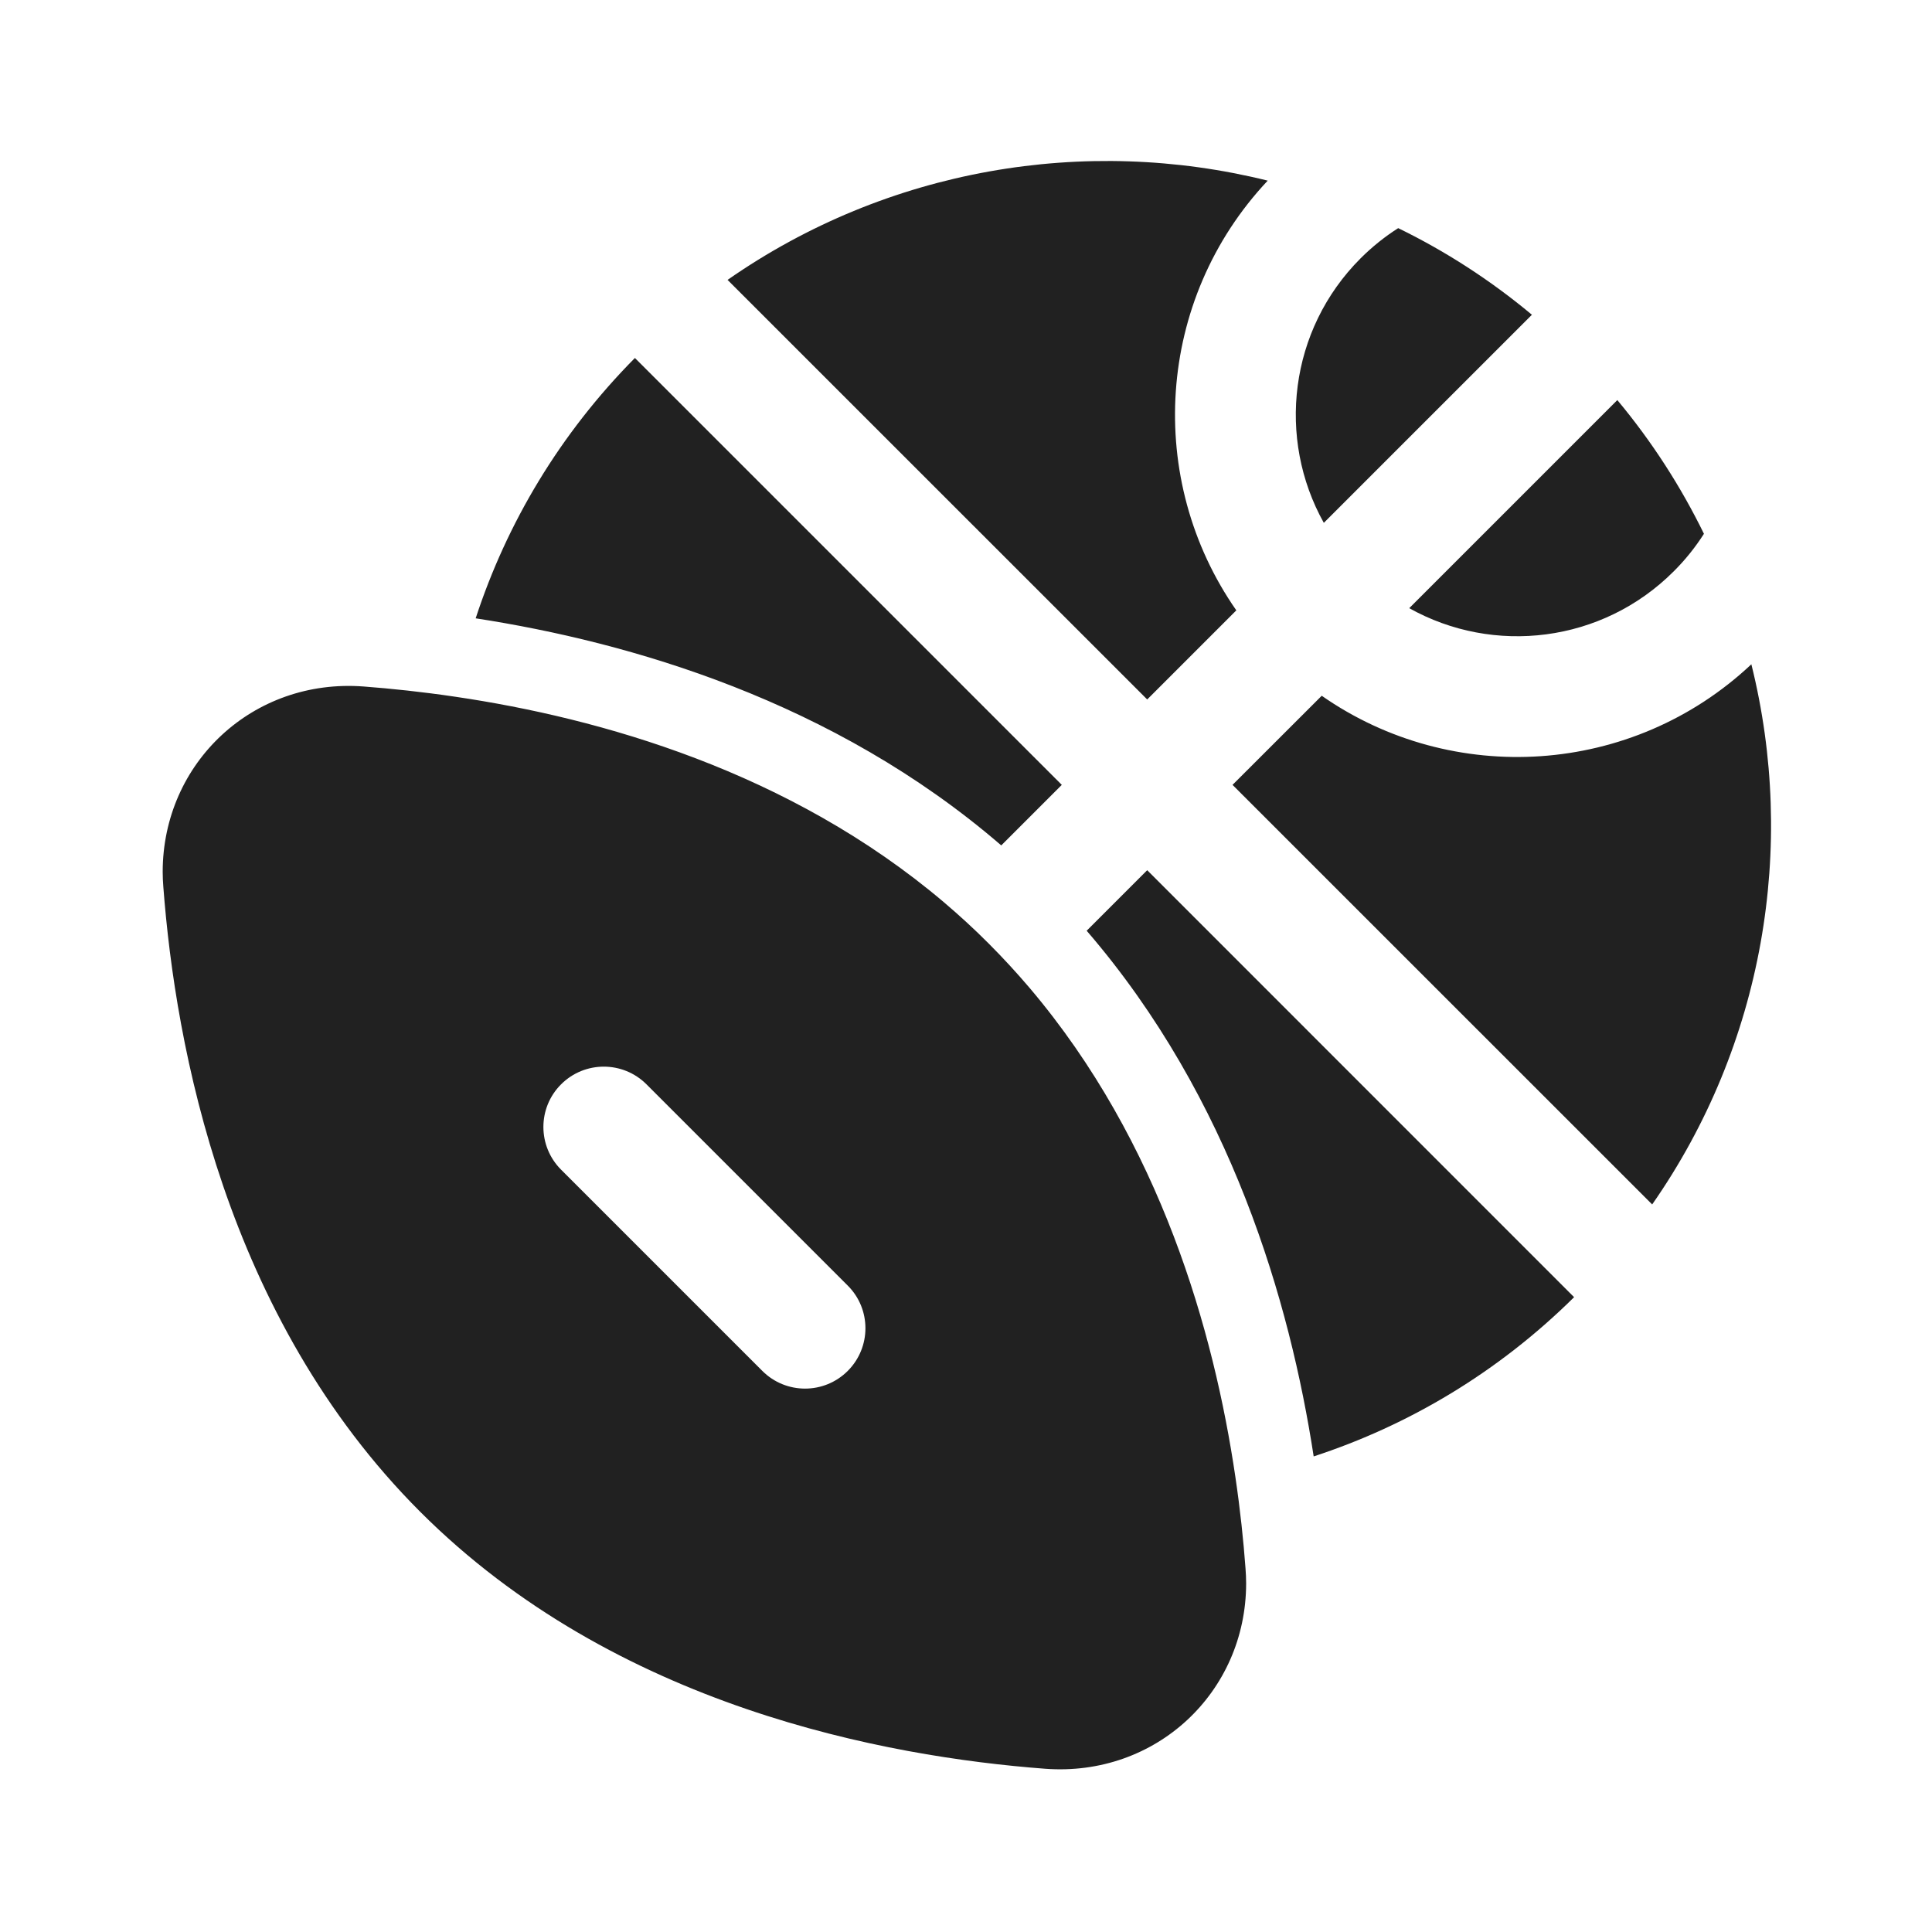
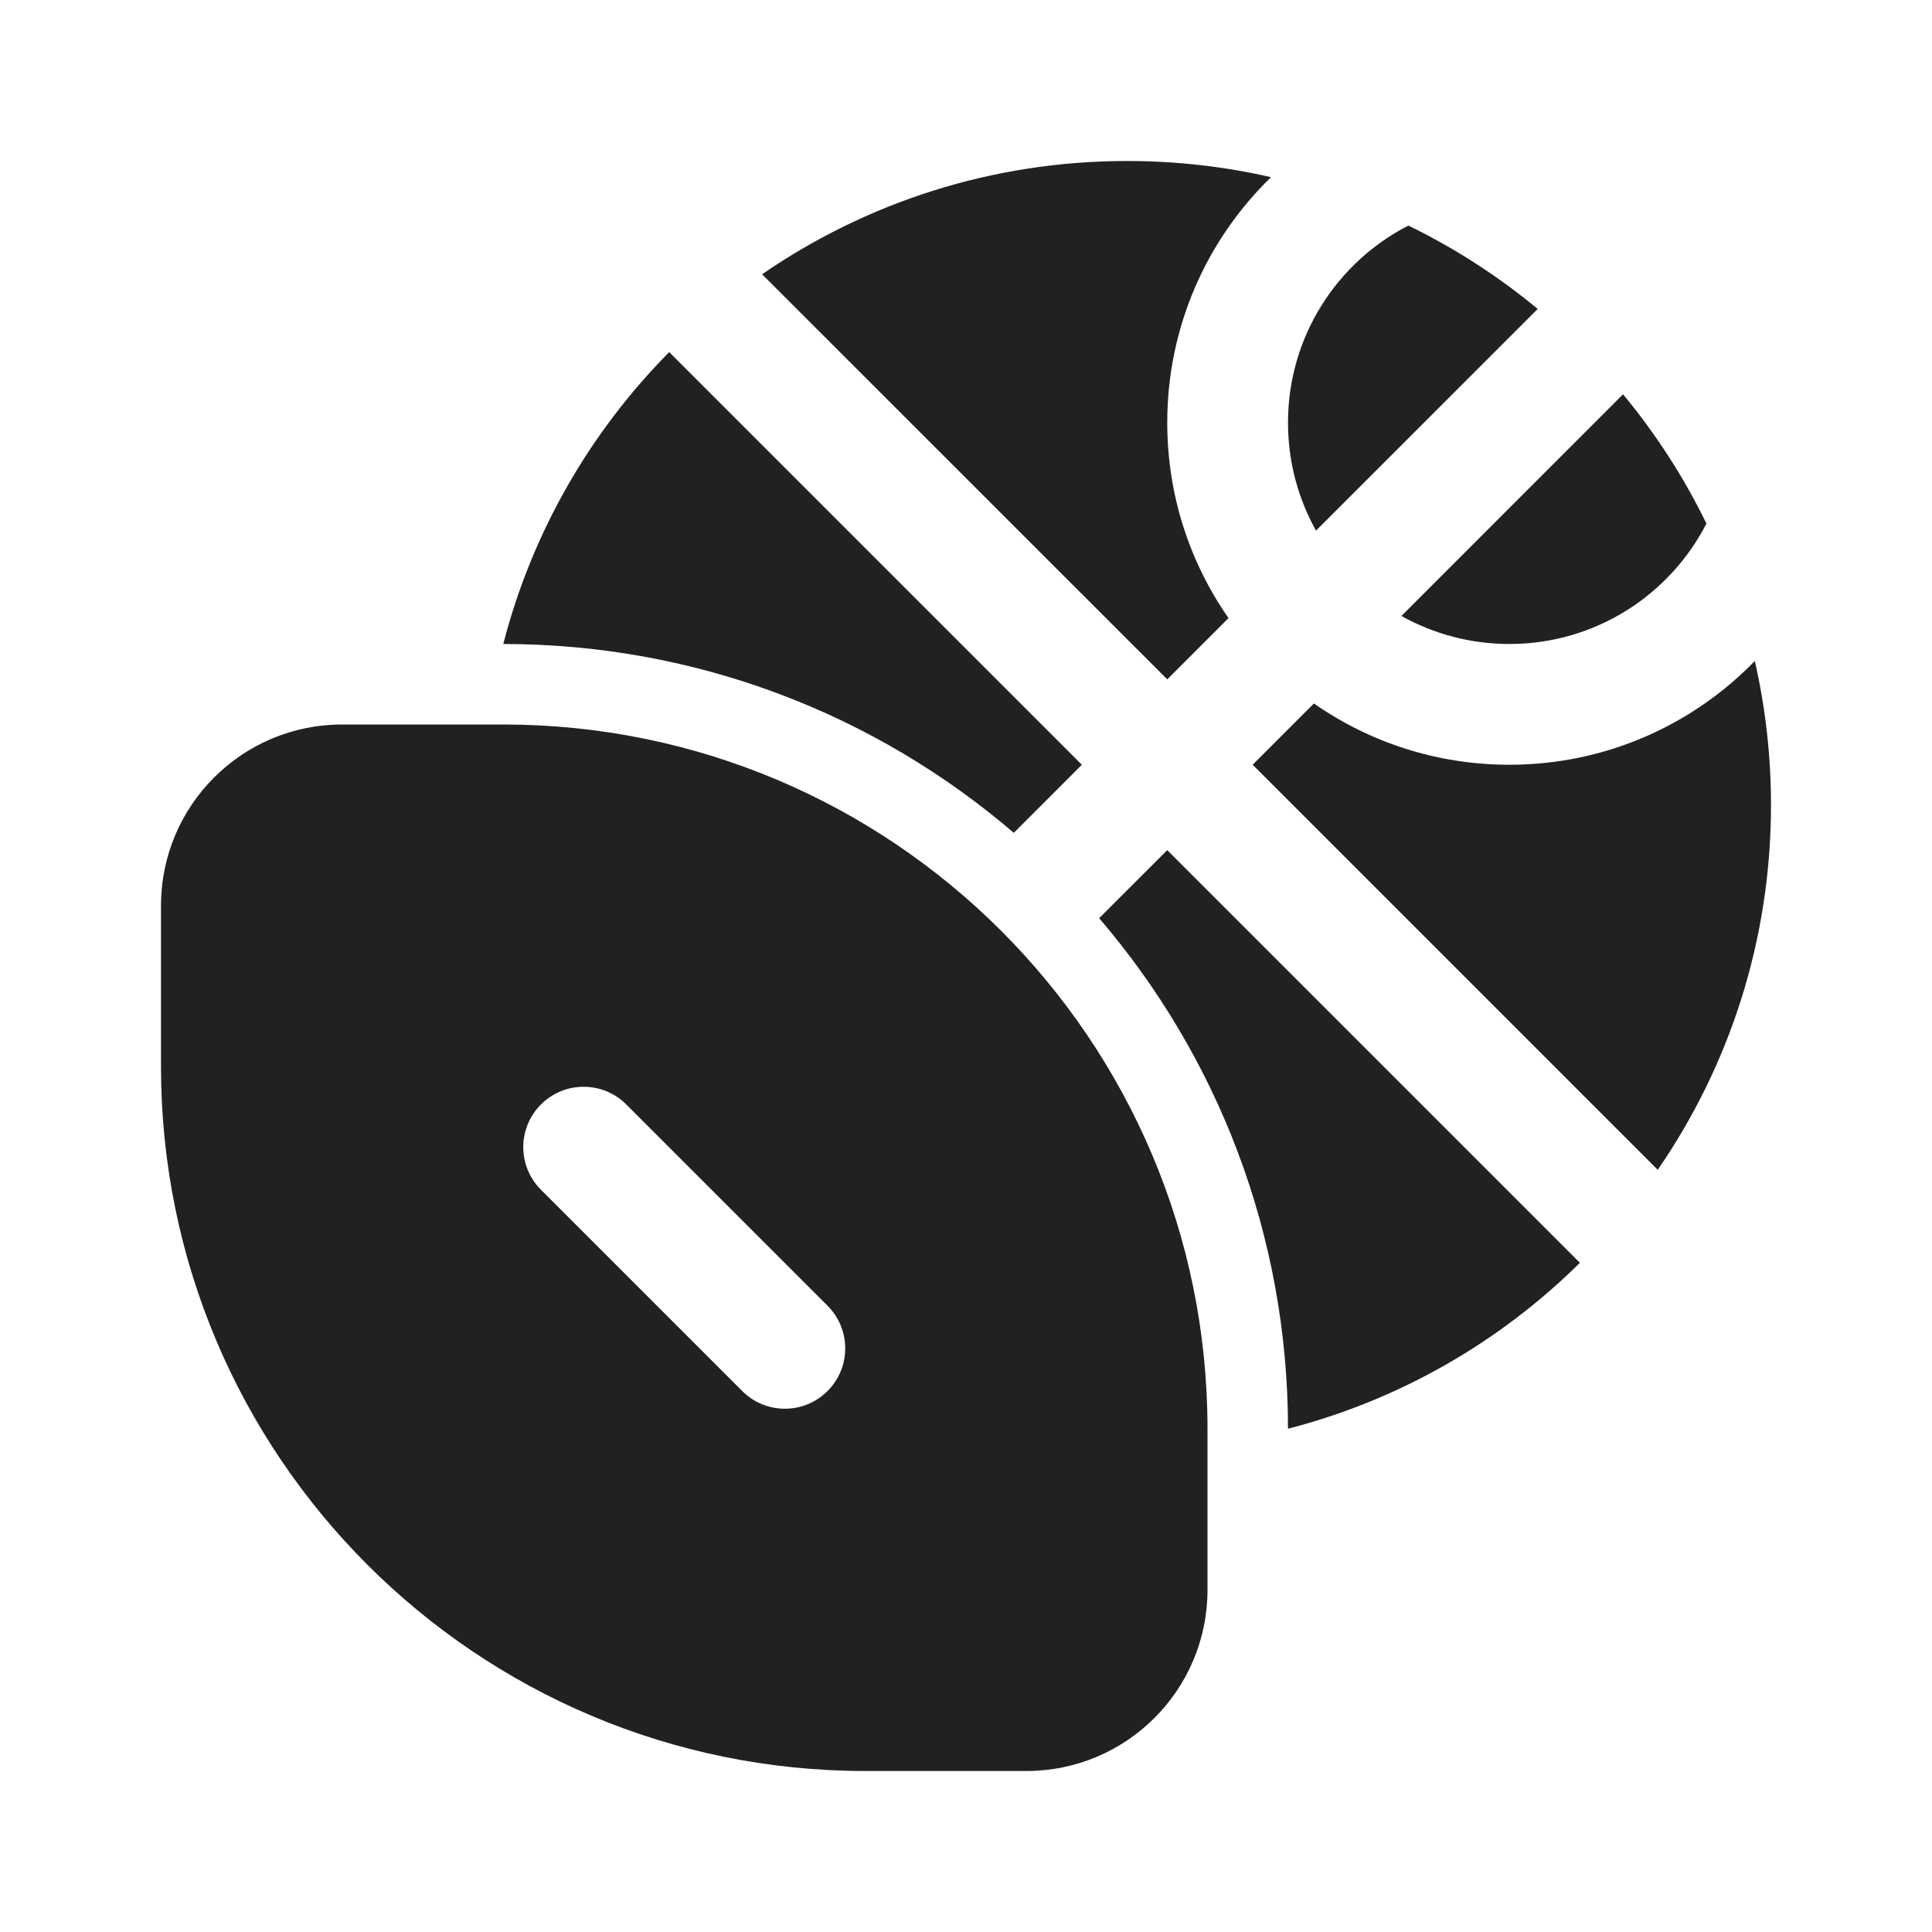
<svg xmlns="http://www.w3.org/2000/svg" width="24" height="24" viewBox="0 0 24 24" fill="none">
-   <path d="M20.091 4.97C20.523 5.488 20.881 6.046 21.167 6.631C21.061 6.797 20.936 6.954 20.791 7.098C19.901 7.988 18.553 8.141 17.506 7.555L20.091 4.97ZM19.03 3.91L16.445 6.495C15.86 5.448 16.012 4.099 16.902 3.209C17.047 3.064 17.204 2.939 17.369 2.834C17.954 3.119 18.512 3.478 19.03 3.91ZM20.524 14.962C21.909 12.977 22.32 10.518 21.756 8.252C20.275 9.644 18.04 9.774 16.419 8.643L15.311 9.75L20.524 14.962ZM15.358 7.582C14.226 5.96 14.356 3.725 15.748 2.244C13.482 1.681 11.024 2.092 9.038 3.477L14.251 8.689L15.358 7.582ZM13.19 9.75L7.887 4.447C6.954 5.389 6.295 6.5 5.909 7.681C7.821 7.976 10.354 8.704 12.438 10.502L13.19 9.75ZM11.729 11.211C11.917 11.371 12.102 11.54 12.281 11.72C12.46 11.899 12.629 12.083 12.79 12.272C14.419 14.192 15.081 16.547 15.346 18.345C15.407 18.757 15.447 19.14 15.472 19.481C15.477 19.545 15.48 19.608 15.48 19.67C15.479 21.022 14.36 22.076 12.982 21.972C11.004 21.822 7.643 21.203 5.22 18.78C2.798 16.358 2.179 12.996 2.029 11.018C2.024 10.955 2.021 10.892 2.021 10.83C2.022 9.477 3.141 8.423 4.519 8.528C4.861 8.554 5.243 8.594 5.655 8.655C7.453 8.92 9.809 9.582 11.729 11.211ZM8.031 13.47C7.738 13.177 7.263 13.177 6.97 13.47C6.677 13.762 6.677 14.237 6.97 14.53L9.47 17.03C9.763 17.323 10.238 17.323 10.531 17.03C10.824 16.737 10.824 16.262 10.531 15.97L8.031 13.47ZM16.319 18.092C16.025 16.179 15.297 13.647 13.499 11.562L14.251 10.81L19.554 16.114C18.611 17.047 17.5 17.706 16.319 18.092Z" fill="#212121" />
+   <path d="M20.162 4.898C20.568 5.388 20.917 5.927 21.198 6.504C20.742 7.392 19.817 8 18.75 8C18.263 8 17.806 7.873 17.409 7.652L20.162 4.898ZM19.102 3.838L16.348 6.591C16.126 6.194 16 5.737 16 5.25C16 4.183 16.608 3.258 17.495 2.802C18.073 3.083 18.612 3.432 19.102 3.838ZM22 10C22 9.385 21.93 8.786 21.799 8.211C21.027 9.006 19.946 9.5 18.75 9.5C17.847 9.5 17.01 9.219 16.322 8.739L15.561 9.5L20.593 14.532C21.48 13.244 22 11.683 22 10ZM14.5 5.25C14.5 4.054 14.994 2.973 15.789 2.201C15.214 2.069 14.615 2 14 2C12.317 2 10.756 2.52 9.467 3.407L14.5 8.439L15.261 7.678C14.781 6.99 14.5 6.153 14.5 5.25ZM14.5 10.561L19.626 15.687C18.636 16.667 17.391 17.39 16 17.748C15.999 15.326 15.116 13.111 13.654 11.406L14.5 10.561ZM12.594 10.346C10.889 8.884 8.674 8.001 6.252 8C6.61 6.609 7.333 5.364 8.313 4.374L13.439 9.5L12.594 10.346ZM4.25 9C3.007 9 2 10.007 2 11.25V13.25C2 18.082 5.918 22 10.75 22H12.75C13.993 22 15 20.993 15 19.75V17.75C15 12.918 11.082 9 6.25 9H4.25ZM6.72 13.72C7.013 13.427 7.487 13.427 7.78 13.72L10.28 16.22C10.573 16.513 10.573 16.987 10.28 17.28C9.987 17.573 9.513 17.573 9.22 17.28L6.72 14.78C6.427 14.487 6.427 14.013 6.72 13.72Z" fill="#212121" />
</svg>
